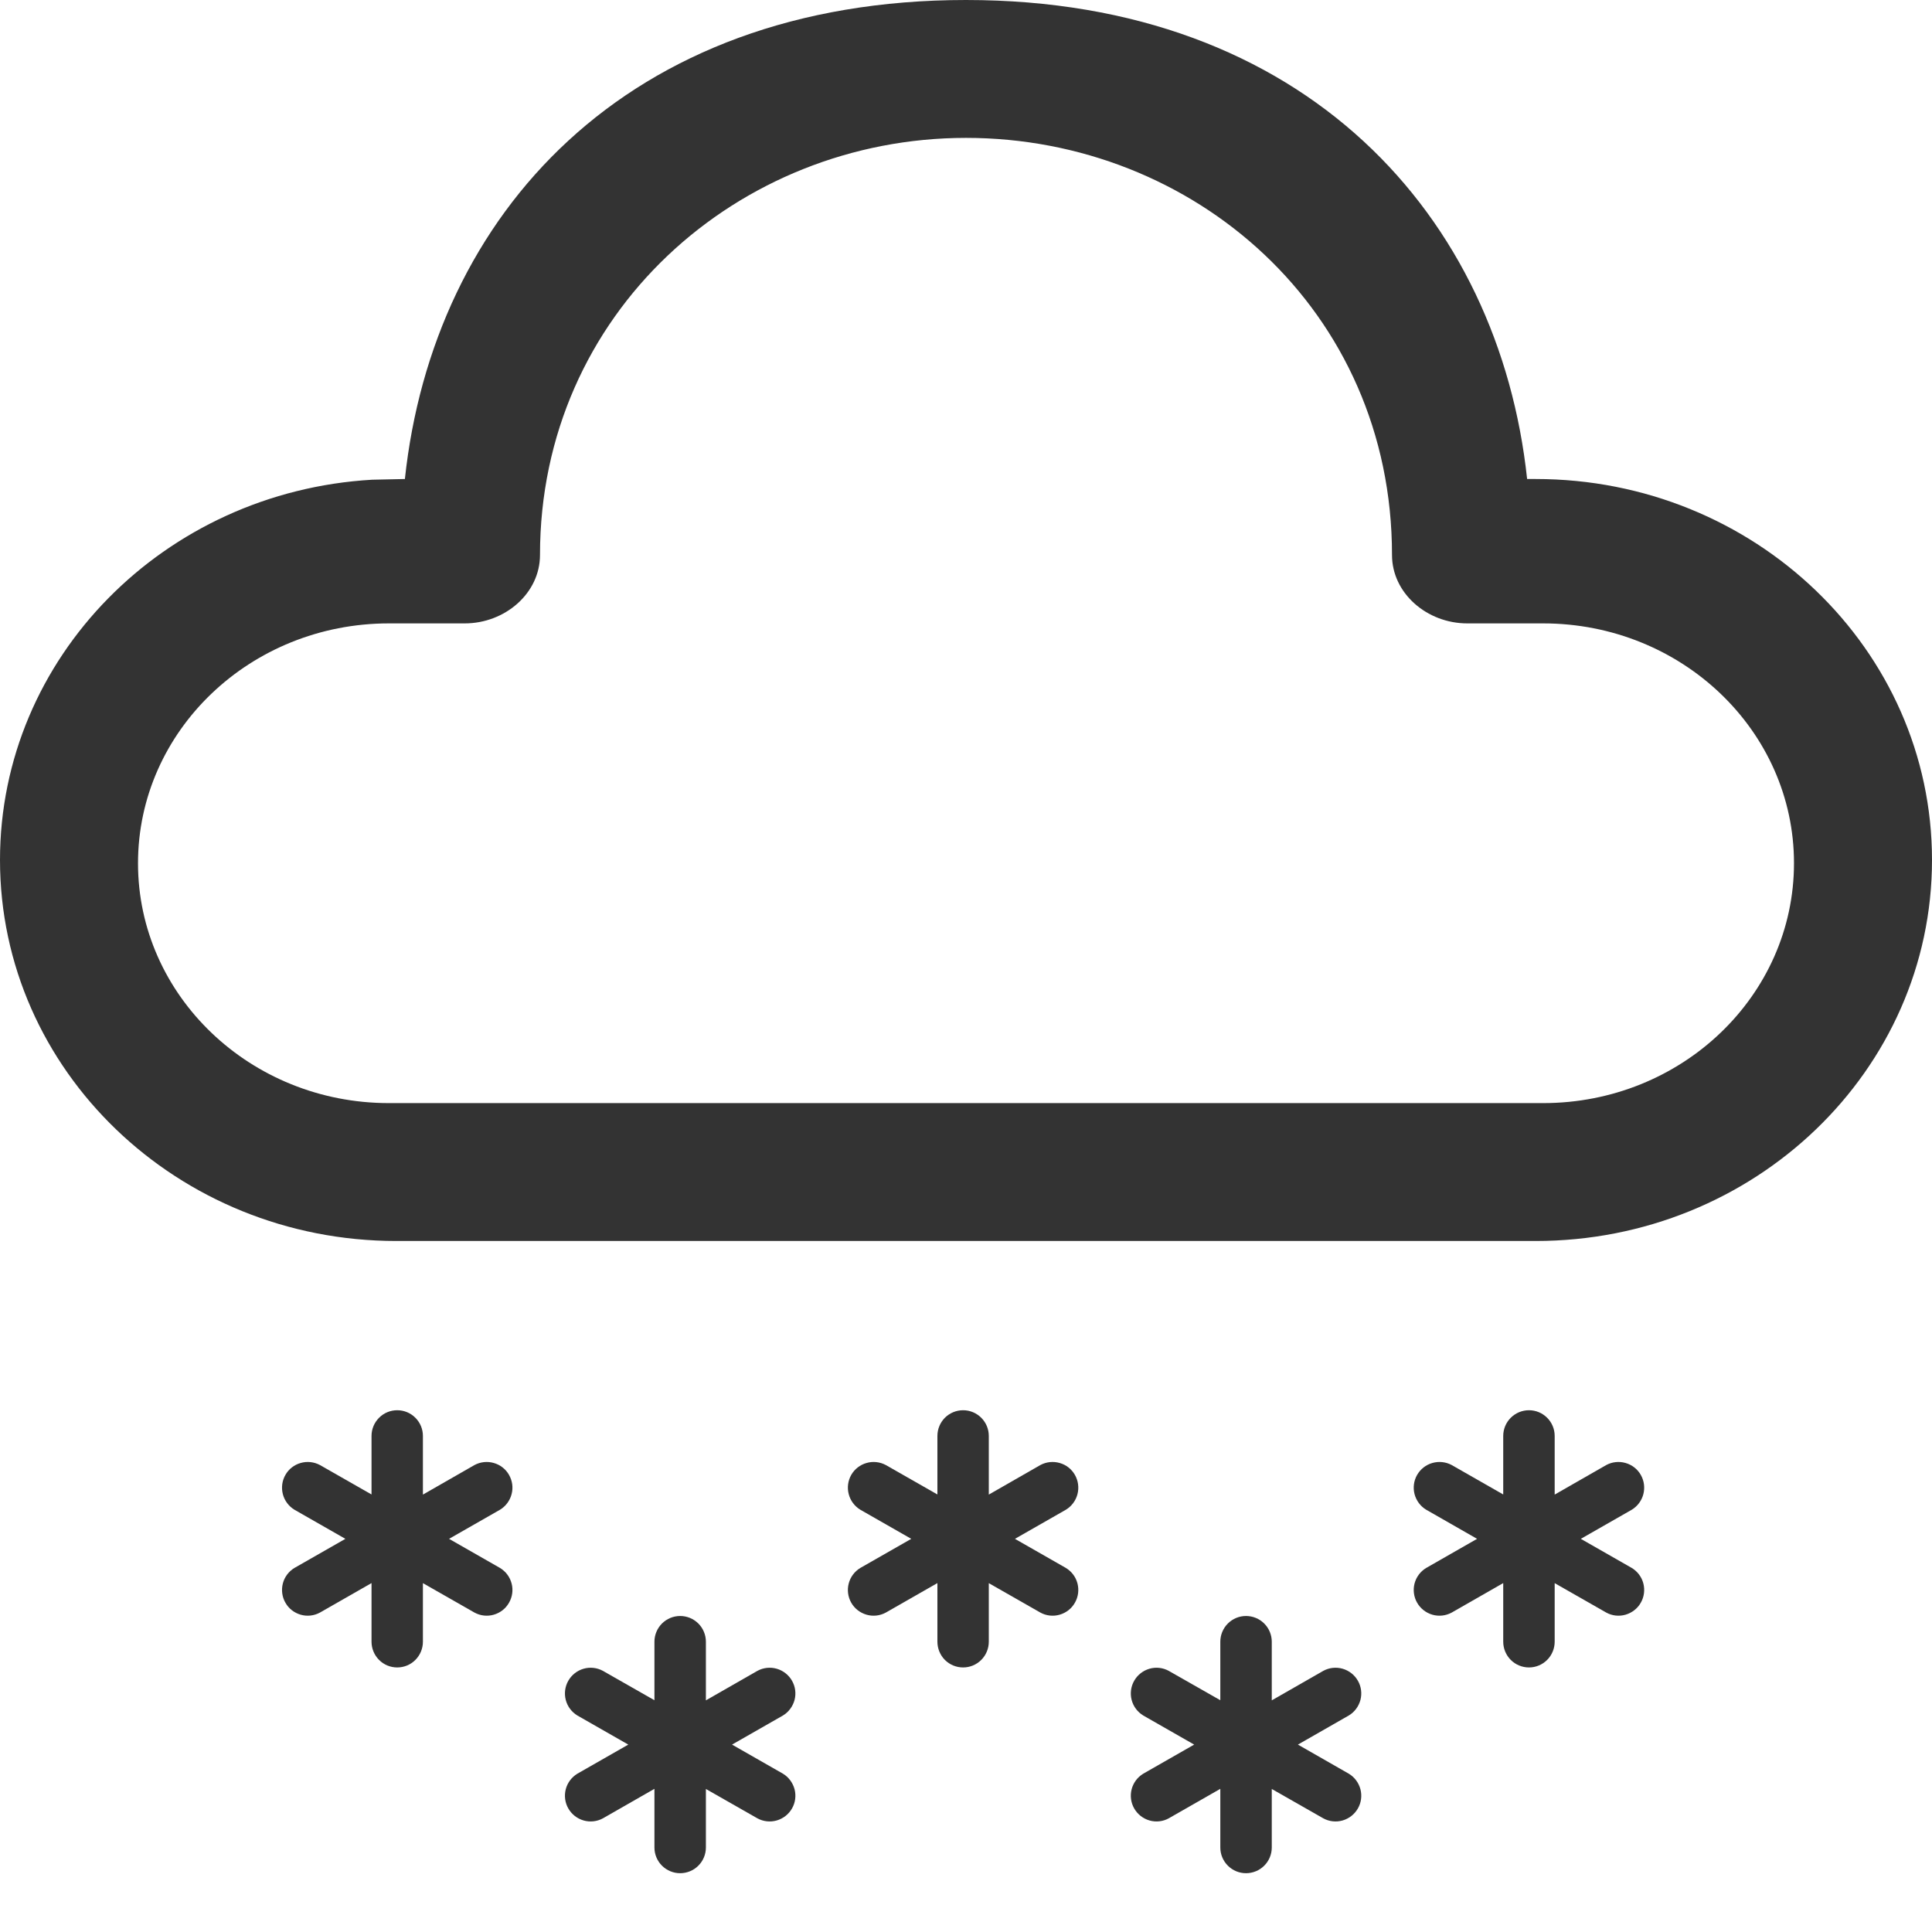
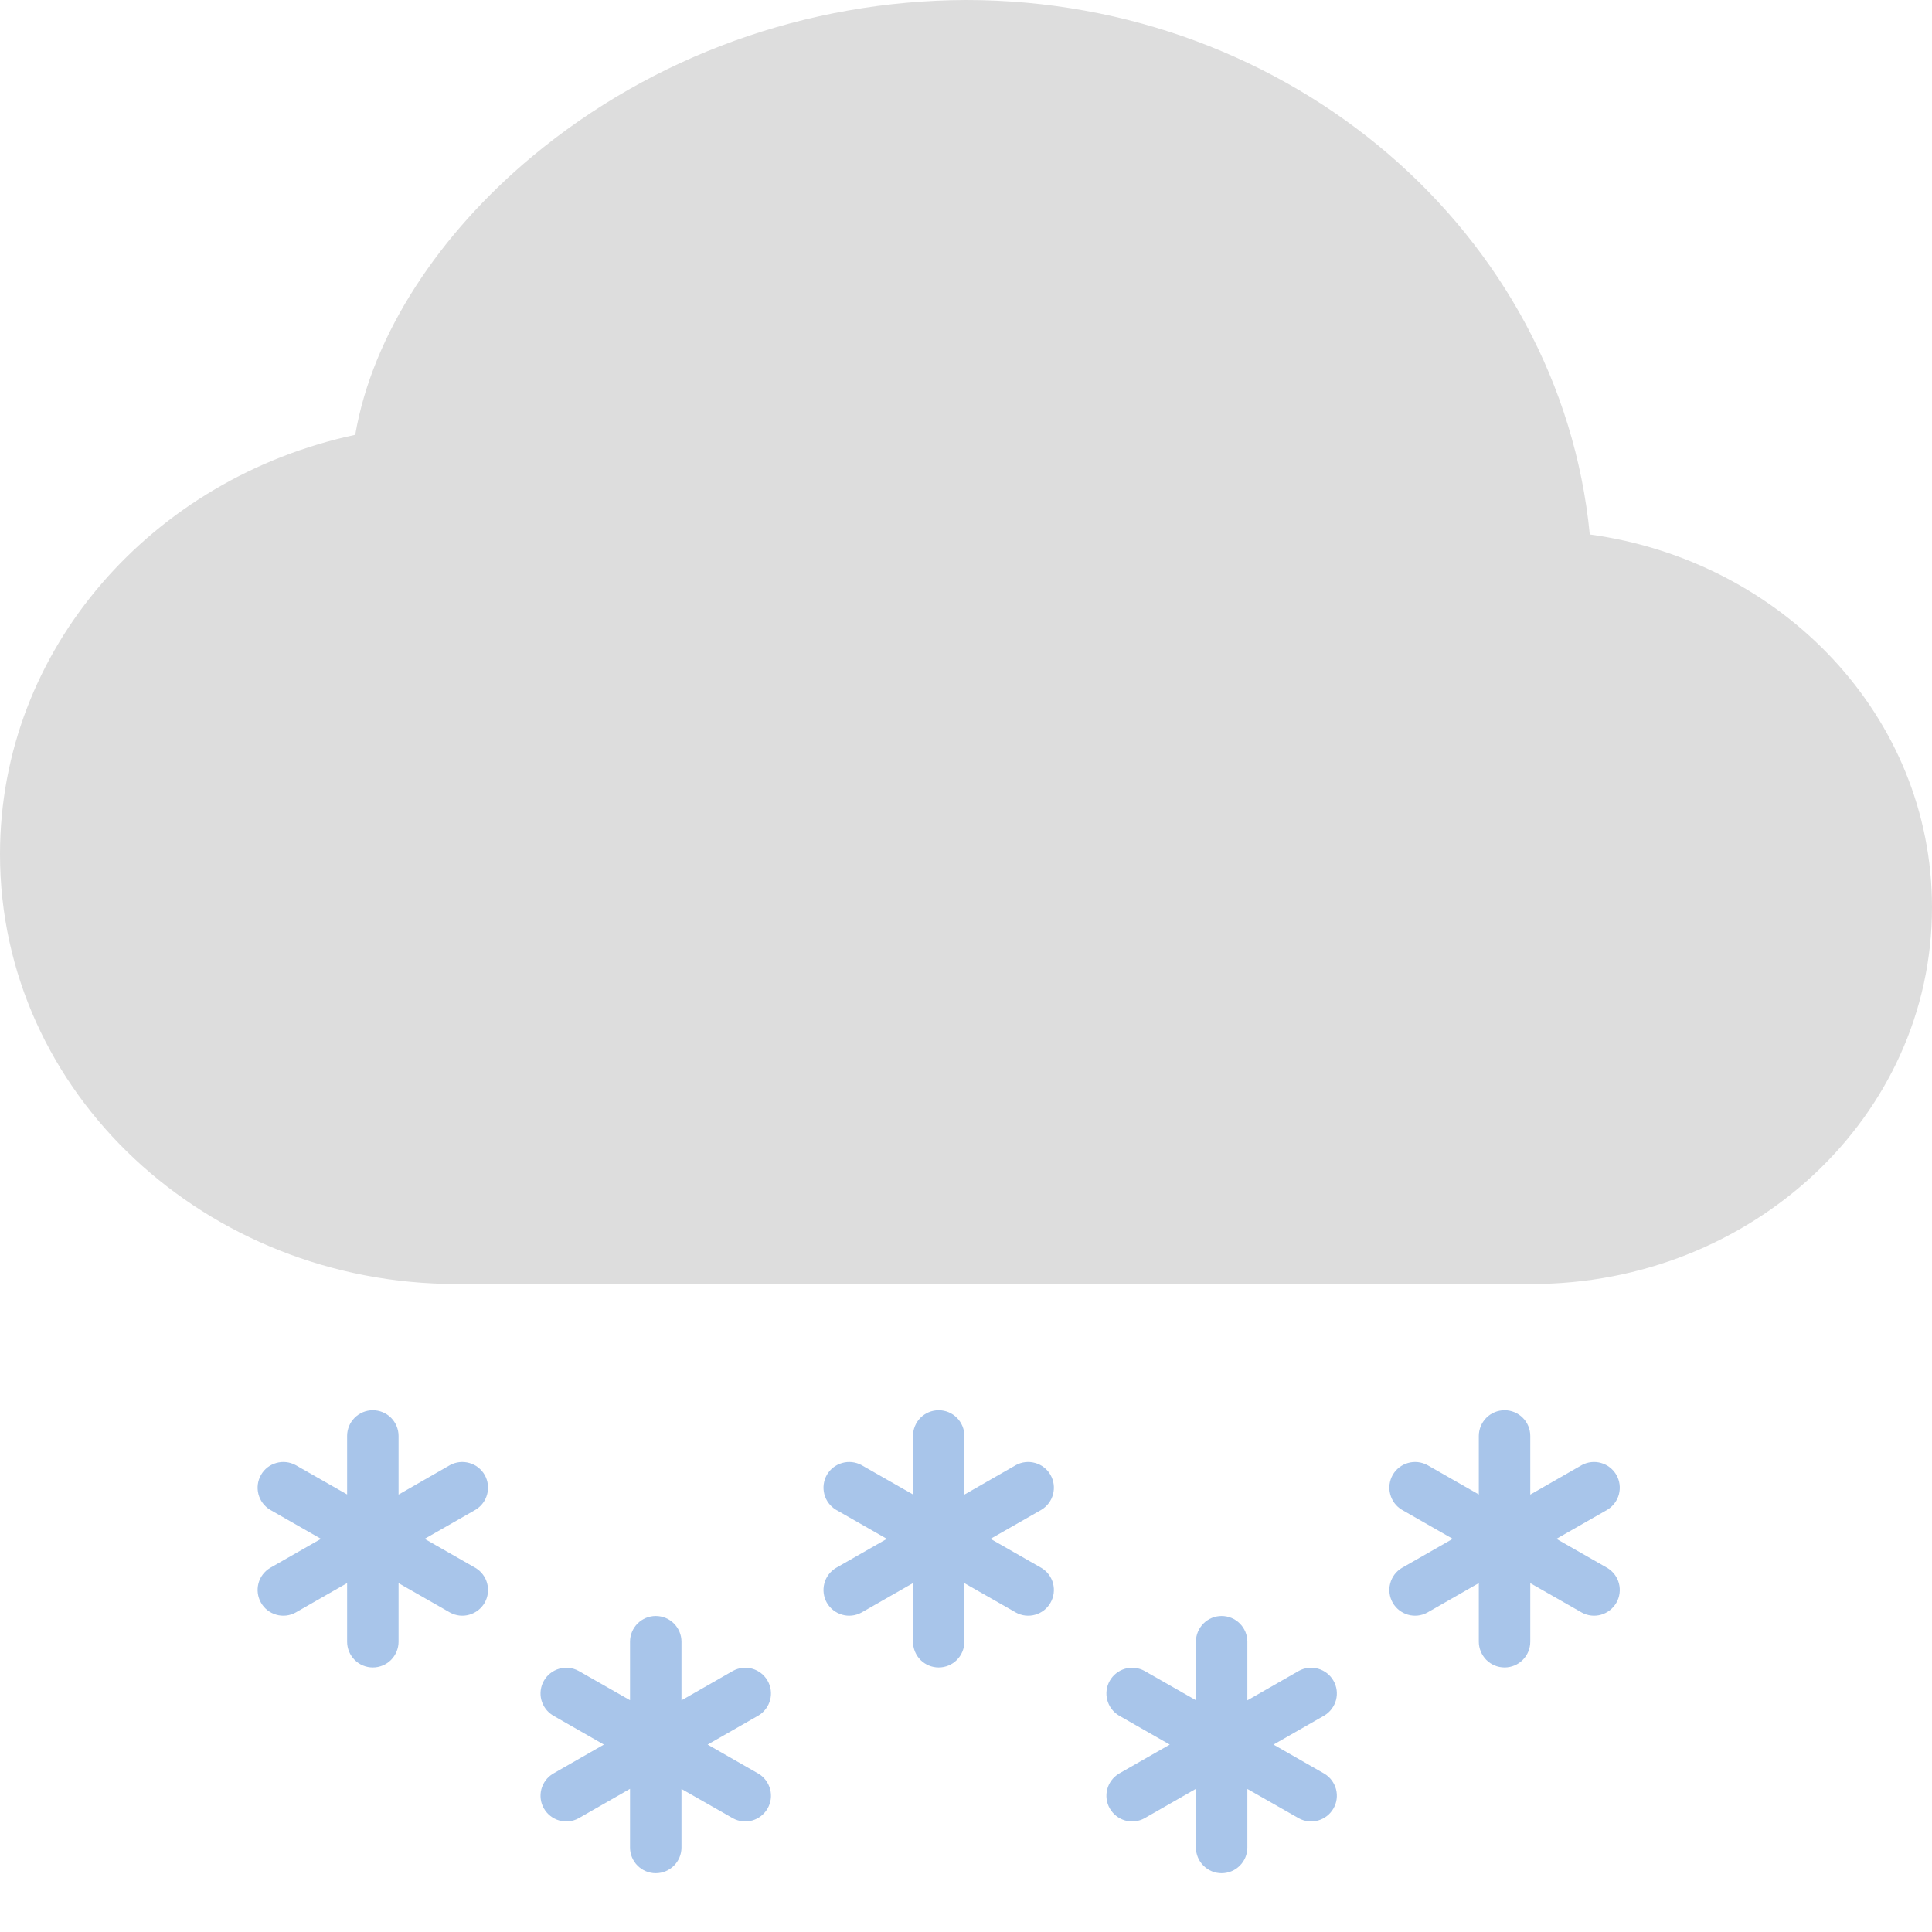
<svg xmlns="http://www.w3.org/2000/svg" width="30" height="30" viewBox="0 0 30 30" fill="none">
-   <path d="M6.168 21.898C6.274 21.898 6.376 21.94 6.45 22.015C6.525 22.09 6.567 22.191 6.567 22.297V23.208L7.368 22.749C7.46 22.7 7.567 22.688 7.667 22.717C7.768 22.745 7.853 22.812 7.904 22.902C7.956 22.993 7.971 23.1 7.944 23.201C7.918 23.302 7.853 23.389 7.764 23.443L6.973 23.895L7.764 24.347C7.853 24.401 7.918 24.487 7.944 24.588C7.971 24.689 7.956 24.797 7.904 24.887C7.853 24.978 7.768 25.044 7.667 25.073C7.567 25.102 7.46 25.09 7.368 25.04L6.567 24.583V25.492C6.567 25.598 6.525 25.7 6.45 25.775C6.376 25.85 6.274 25.892 6.168 25.892C6.062 25.892 5.96 25.85 5.886 25.775C5.811 25.7 5.769 25.598 5.769 25.492V24.582L4.968 25.04C4.876 25.09 4.769 25.102 4.669 25.073C4.568 25.044 4.483 24.978 4.432 24.887C4.38 24.797 4.366 24.689 4.392 24.588C4.418 24.487 4.483 24.401 4.572 24.347L5.363 23.895L4.572 23.443C4.483 23.389 4.418 23.302 4.392 23.201C4.366 23.1 4.38 22.993 4.432 22.902C4.483 22.812 4.568 22.745 4.669 22.717C4.769 22.688 4.876 22.7 4.968 22.749L5.769 23.206V22.297C5.769 22.191 5.811 22.09 5.886 22.015C5.96 21.94 6.062 21.898 6.168 21.898ZM10.561 25.093C10.667 25.093 10.769 25.135 10.844 25.21C10.919 25.285 10.961 25.387 10.961 25.492V26.403L11.761 25.945C11.853 25.895 11.96 25.883 12.061 25.912C12.161 25.941 12.246 26.007 12.298 26.098C12.35 26.188 12.364 26.296 12.338 26.396C12.311 26.497 12.247 26.584 12.158 26.638L11.367 27.09L12.158 27.542C12.247 27.596 12.311 27.683 12.338 27.784C12.364 27.884 12.35 27.992 12.298 28.082C12.246 28.173 12.161 28.239 12.061 28.268C11.96 28.297 11.853 28.285 11.761 28.235L10.961 27.779V28.688C10.961 28.794 10.919 28.895 10.844 28.97C10.769 29.045 10.667 29.087 10.561 29.087C10.456 29.087 10.354 29.045 10.279 28.97C10.204 28.895 10.162 28.794 10.162 28.688V27.777L9.362 28.235C9.27 28.285 9.162 28.297 9.062 28.268C8.962 28.239 8.877 28.173 8.825 28.082C8.773 27.992 8.759 27.884 8.785 27.784C8.811 27.683 8.876 27.596 8.965 27.542L9.756 27.09L8.965 26.638C8.876 26.584 8.811 26.497 8.785 26.396C8.759 26.296 8.773 26.188 8.825 26.098C8.877 26.007 8.962 25.941 9.062 25.912C9.162 25.883 9.27 25.895 9.362 25.945L10.162 26.401V25.492C10.162 25.387 10.204 25.285 10.279 25.21C10.354 25.135 10.456 25.093 10.561 25.093ZM19.348 25.093C19.454 25.093 19.556 25.135 19.631 25.21C19.706 25.285 19.748 25.387 19.748 25.492V26.403L20.548 25.945C20.64 25.895 20.747 25.883 20.848 25.912C20.948 25.941 21.033 26.007 21.085 26.098C21.137 26.188 21.151 26.296 21.125 26.396C21.098 26.497 21.034 26.584 20.944 26.638L20.154 27.09L20.944 27.542C21.034 27.596 21.098 27.683 21.125 27.784C21.151 27.884 21.137 27.992 21.085 28.082C21.033 28.173 20.948 28.239 20.848 28.268C20.747 28.297 20.64 28.285 20.548 28.235L19.748 27.779V28.688C19.748 28.794 19.706 28.895 19.631 28.97C19.556 29.045 19.454 29.087 19.348 29.087C19.242 29.087 19.141 29.045 19.066 28.97C18.991 28.895 18.949 28.794 18.949 28.688V27.777L18.148 28.235C18.057 28.285 17.949 28.297 17.849 28.268C17.749 28.239 17.664 28.173 17.612 28.082C17.56 27.992 17.546 27.884 17.572 27.784C17.598 27.683 17.663 27.596 17.752 27.542L18.543 27.09L17.752 26.638C17.663 26.584 17.598 26.497 17.572 26.396C17.546 26.296 17.56 26.188 17.612 26.098C17.664 26.007 17.749 25.941 17.849 25.912C17.949 25.883 18.057 25.895 18.148 25.945L18.949 26.401V25.492C18.949 25.387 18.991 25.285 19.066 25.21C19.141 25.135 19.242 25.093 19.348 25.093ZM14.955 21.898C15.061 21.898 15.162 21.94 15.237 22.015C15.312 22.09 15.354 22.191 15.354 22.297V23.208L16.155 22.749C16.246 22.7 16.354 22.688 16.454 22.717C16.555 22.745 16.64 22.812 16.691 22.902C16.743 22.993 16.757 23.1 16.731 23.201C16.705 23.302 16.64 23.389 16.551 23.443L15.76 23.895L16.551 24.347C16.64 24.401 16.705 24.487 16.731 24.588C16.757 24.689 16.743 24.797 16.691 24.887C16.64 24.978 16.555 25.044 16.454 25.073C16.354 25.102 16.246 25.09 16.155 25.04L15.354 24.583V25.492C15.354 25.598 15.312 25.7 15.237 25.775C15.162 25.85 15.061 25.892 14.955 25.892C14.849 25.892 14.747 25.85 14.672 25.775C14.598 25.7 14.556 25.598 14.556 25.492V24.582L13.755 25.04C13.663 25.09 13.556 25.102 13.456 25.073C13.355 25.044 13.27 24.978 13.218 24.887C13.167 24.797 13.152 24.689 13.179 24.588C13.205 24.487 13.27 24.401 13.359 24.347L14.15 23.895L13.359 23.443C13.27 23.389 13.205 23.302 13.179 23.201C13.152 23.1 13.167 22.993 13.218 22.902C13.27 22.812 13.355 22.745 13.456 22.717C13.556 22.688 13.663 22.7 13.755 22.749L14.556 23.206V22.297C14.556 22.191 14.598 22.09 14.672 22.015C14.747 21.94 14.849 21.898 14.955 21.898ZM23.742 21.898C23.848 21.898 23.949 21.94 24.024 22.015C24.099 22.09 24.141 22.191 24.141 22.297V23.208L24.942 22.749C25.033 22.7 25.141 22.688 25.241 22.717C25.341 22.745 25.427 22.812 25.478 22.902C25.53 22.993 25.544 23.1 25.518 23.201C25.492 23.302 25.427 23.389 25.338 23.443L24.547 23.895L25.338 24.347C25.427 24.401 25.492 24.487 25.518 24.588C25.544 24.689 25.53 24.797 25.478 24.887C25.427 24.978 25.341 25.044 25.241 25.073C25.141 25.102 25.033 25.09 24.942 25.04L24.141 24.583V25.492C24.141 25.598 24.099 25.7 24.024 25.775C23.949 25.85 23.848 25.892 23.742 25.892C23.636 25.892 23.534 25.85 23.459 25.775C23.384 25.7 23.342 25.598 23.342 25.492V24.582L22.542 25.04C22.45 25.09 22.343 25.102 22.242 25.073C22.142 25.044 22.057 24.978 22.005 24.887C21.953 24.797 21.939 24.689 21.965 24.588C21.992 24.487 22.056 24.401 22.146 24.347L22.936 23.895L22.146 23.443C22.056 23.389 21.992 23.302 21.965 23.201C21.939 23.1 21.953 22.993 22.005 22.902C22.057 22.812 22.142 22.745 22.242 22.717C22.343 22.688 22.45 22.7 22.542 22.749L23.342 23.206V22.297C23.342 22.191 23.384 22.09 23.459 22.015C23.534 21.94 23.636 21.898 23.742 21.898Z" fill="#333333" />
-   <path d="M15 0C20.28 0 23.278 3.37 23.713 7.438H23.846C27.244 7.438 30 10.087 30 13.354C30 16.622 27.244 19.27 23.846 19.27H6.154C2.756 19.27 0 16.622 0 13.354C0 10.207 2.554 7.635 5.779 7.449L6.287 7.438C6.724 3.342 9.718 0 15 0ZM15 2.141C11.464 2.141 8.385 4.86 8.385 8.618C8.385 9.213 7.841 9.68 7.217 9.68H6.039C3.887 9.68 2.143 11.348 2.143 13.405C2.143 15.459 3.887 17.129 6.039 17.129H23.961C26.113 17.129 27.857 15.461 27.857 13.403C27.857 11.348 26.113 9.68 23.961 9.68H22.783C22.159 9.68 21.615 9.213 21.615 8.618C21.615 4.813 18.534 2.141 15 2.141Z" fill="#333333" />
+   <path d="M5.789 21.898C5.895 21.898 5.997 21.94 6.072 22.015C6.146 22.09 6.189 22.191 6.189 22.297V23.208L6.989 22.749C7.081 22.7 7.188 22.688 7.288 22.717C7.389 22.745 7.474 22.812 7.526 22.902C7.577 22.993 7.592 23.1 7.565 23.201C7.539 23.302 7.474 23.389 7.385 23.443L6.594 23.895L7.385 24.347C7.474 24.401 7.539 24.487 7.565 24.588C7.592 24.689 7.577 24.797 7.526 24.887C7.474 24.978 7.389 25.044 7.288 25.073C7.188 25.102 7.081 25.09 6.989 25.04L6.189 24.583V25.492C6.189 25.598 6.146 25.7 6.072 25.775C5.997 25.85 5.895 25.892 5.789 25.892C5.683 25.892 5.582 25.85 5.507 25.775C5.432 25.7 5.39 25.598 5.39 25.492V24.582L4.589 25.04C4.498 25.09 4.39 25.102 4.29 25.073C4.189 25.044 4.104 24.978 4.053 24.887C4.001 24.797 3.987 24.689 4.013 24.588C4.039 24.487 4.104 24.401 4.193 24.347L4.984 23.895L4.193 23.443C4.104 23.389 4.039 23.302 4.013 23.201C3.987 23.1 4.001 22.993 4.053 22.902C4.104 22.812 4.189 22.745 4.29 22.717C4.39 22.688 4.498 22.7 4.589 22.749L5.39 23.206V22.297C5.39 22.191 5.432 22.09 5.507 22.015C5.582 21.94 5.683 21.898 5.789 21.898ZM10.182 25.093C10.289 25.093 10.39 25.135 10.465 25.21C10.54 25.285 10.582 25.387 10.582 25.492V26.403L11.382 25.945C11.474 25.895 11.582 25.883 11.682 25.912C11.782 25.941 11.867 26.007 11.919 26.098C11.971 26.188 11.985 26.296 11.959 26.396C11.932 26.497 11.868 26.584 11.778 26.638L10.988 27.09L11.778 27.542C11.868 27.596 11.932 27.683 11.959 27.784C11.985 27.884 11.971 27.992 11.919 28.082C11.867 28.173 11.782 28.239 11.682 28.268C11.582 28.297 11.474 28.285 11.382 28.235L10.582 27.779V28.688C10.582 28.794 10.54 28.895 10.465 28.97C10.39 29.045 10.289 29.087 10.182 29.087C10.077 29.087 9.975 29.045 9.9 28.97C9.825 28.895 9.783 28.794 9.783 28.688V27.777L8.983 28.235C8.891 28.285 8.783 28.297 8.683 28.268C8.583 28.239 8.498 28.173 8.446 28.082C8.394 27.992 8.38 27.884 8.406 27.784C8.433 27.683 8.497 27.596 8.587 27.542L9.377 27.09L8.587 26.638C8.497 26.584 8.433 26.497 8.406 26.396C8.38 26.296 8.394 26.188 8.446 26.098C8.498 26.007 8.583 25.941 8.683 25.912C8.783 25.883 8.891 25.895 8.983 25.945L9.783 26.401V25.492C9.783 25.387 9.825 25.285 9.9 25.21C9.975 25.135 10.077 25.093 10.182 25.093ZM18.969 25.093C19.075 25.093 19.177 25.135 19.252 25.21C19.327 25.285 19.369 25.387 19.369 25.492V26.403L20.169 25.945C20.261 25.895 20.368 25.883 20.469 25.912C20.569 25.941 20.654 26.007 20.706 26.098C20.758 26.188 20.772 26.296 20.746 26.396C20.719 26.497 20.655 26.584 20.565 26.638L19.775 27.09L20.565 27.542C20.655 27.596 20.719 27.683 20.746 27.784C20.772 27.884 20.758 27.992 20.706 28.082C20.654 28.173 20.569 28.239 20.469 28.268C20.368 28.297 20.261 28.285 20.169 28.235L19.369 27.779V28.688C19.369 28.794 19.327 28.895 19.252 28.97C19.177 29.045 19.075 29.087 18.969 29.087C18.863 29.087 18.762 29.045 18.687 28.97C18.612 28.895 18.57 28.794 18.57 28.688V27.777L17.77 28.235C17.678 28.285 17.57 28.297 17.47 28.268C17.37 28.239 17.285 28.173 17.233 28.082C17.181 27.992 17.167 27.884 17.193 27.784C17.219 27.683 17.284 27.596 17.373 27.542L18.164 27.09L17.373 26.638C17.284 26.584 17.219 26.497 17.193 26.396C17.167 26.296 17.181 26.188 17.233 26.098C17.285 26.007 17.37 25.941 17.47 25.912C17.57 25.883 17.678 25.895 17.77 25.945L18.57 26.401V25.492C18.57 25.387 18.612 25.285 18.687 25.21C18.762 25.135 18.863 25.093 18.969 25.093ZM14.576 21.898C14.682 21.898 14.784 21.94 14.858 22.015C14.933 22.09 14.975 22.191 14.975 22.297V23.208L15.776 22.749C15.867 22.7 15.975 22.688 16.075 22.717C16.176 22.745 16.261 22.812 16.312 22.902C16.364 22.993 16.378 23.1 16.352 23.201C16.326 23.302 16.261 23.389 16.172 23.443L15.381 23.895L16.172 24.347C16.261 24.401 16.326 24.487 16.352 24.588C16.378 24.689 16.364 24.797 16.312 24.887C16.261 24.978 16.176 25.044 16.075 25.073C15.975 25.102 15.867 25.09 15.776 25.04L14.975 24.583V25.492C14.975 25.598 14.933 25.7 14.858 25.775C14.784 25.85 14.682 25.892 14.576 25.892C14.47 25.892 14.368 25.85 14.293 25.775C14.219 25.7 14.177 25.598 14.177 25.492V24.582L13.376 25.04C13.284 25.09 13.177 25.102 13.077 25.073C12.976 25.044 12.891 24.978 12.839 24.887C12.788 24.797 12.774 24.689 12.8 24.588C12.826 24.487 12.891 24.401 12.98 24.347L13.771 23.895L12.98 23.443C12.891 23.389 12.826 23.302 12.8 23.201C12.774 23.1 12.788 22.993 12.839 22.902C12.891 22.812 12.976 22.745 13.077 22.717C13.177 22.688 13.284 22.7 13.376 22.749L14.177 23.206V22.297C14.177 22.191 14.219 22.09 14.293 22.015C14.368 21.94 14.47 21.898 14.576 21.898ZM23.363 21.898C23.469 21.898 23.57 21.94 23.645 22.015C23.72 22.09 23.762 22.191 23.762 22.297V23.208L24.563 22.749C24.654 22.7 24.762 22.688 24.862 22.717C24.962 22.745 25.047 22.812 25.099 22.902C25.151 22.993 25.165 23.1 25.139 23.201C25.113 23.302 25.048 23.389 24.959 23.443L24.168 23.895L24.959 24.347C25.048 24.401 25.113 24.487 25.139 24.588C25.165 24.689 25.151 24.797 25.099 24.887C25.047 24.978 24.962 25.044 24.862 25.073C24.762 25.102 24.654 25.09 24.563 25.04L23.762 24.583V25.492C23.762 25.598 23.72 25.7 23.645 25.775C23.57 25.85 23.469 25.892 23.363 25.892C23.257 25.892 23.155 25.85 23.08 25.775C23.006 25.7 22.963 25.598 22.963 25.492V24.582L22.163 25.04C22.071 25.09 21.964 25.102 21.863 25.073C21.763 25.044 21.678 24.978 21.626 24.887C21.575 24.797 21.56 24.689 21.587 24.588C21.613 24.487 21.677 24.401 21.767 24.347L22.558 23.895L21.767 23.443C21.677 23.389 21.613 23.302 21.587 23.201C21.56 23.1 21.575 22.993 21.626 22.902C21.678 22.812 21.763 22.745 21.863 22.717C21.964 22.688 22.071 22.7 22.163 22.749L22.963 23.206V22.297C22.963 22.191 23.006 22.09 23.08 22.015C23.155 21.94 23.257 21.898 23.363 21.898Z" fill="#A8C5EA" />
+   <path d="M8.261 2.432C10.135 0.87 12.525 0.008 15 0C20.044 0 24.231 3.625 24.686 8.299C27.671 8.707 30 11.123 30 14.089C30 17.344 27.191 19.938 23.788 19.938H7.089C3.203 19.938 0 16.976 0 13.264C0 10.068 2.374 7.422 5.516 6.752C5.784 5.187 6.825 3.629 8.261 2.432V2.432Z" fill="#DDDDDD" />
</svg>
